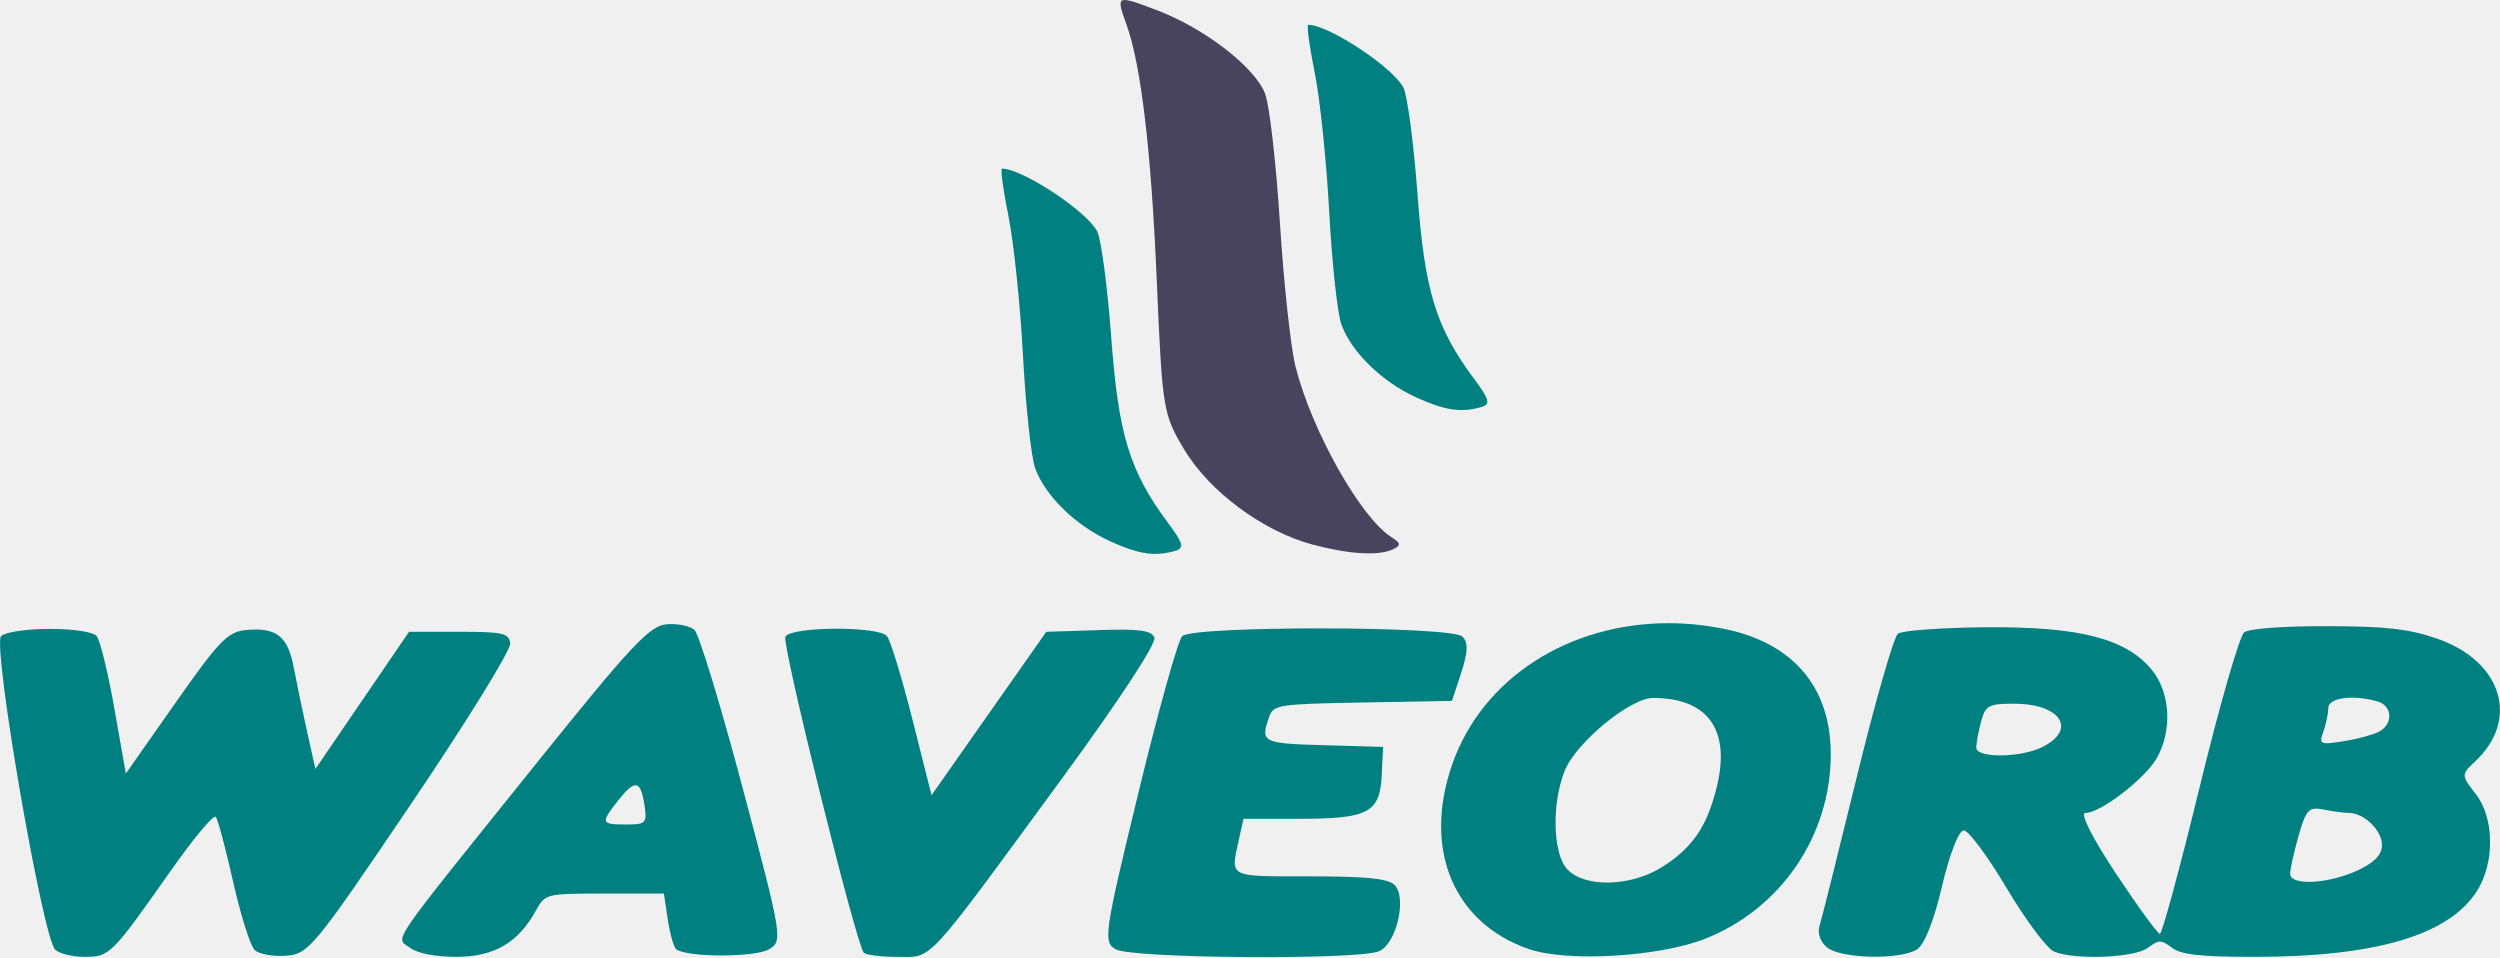
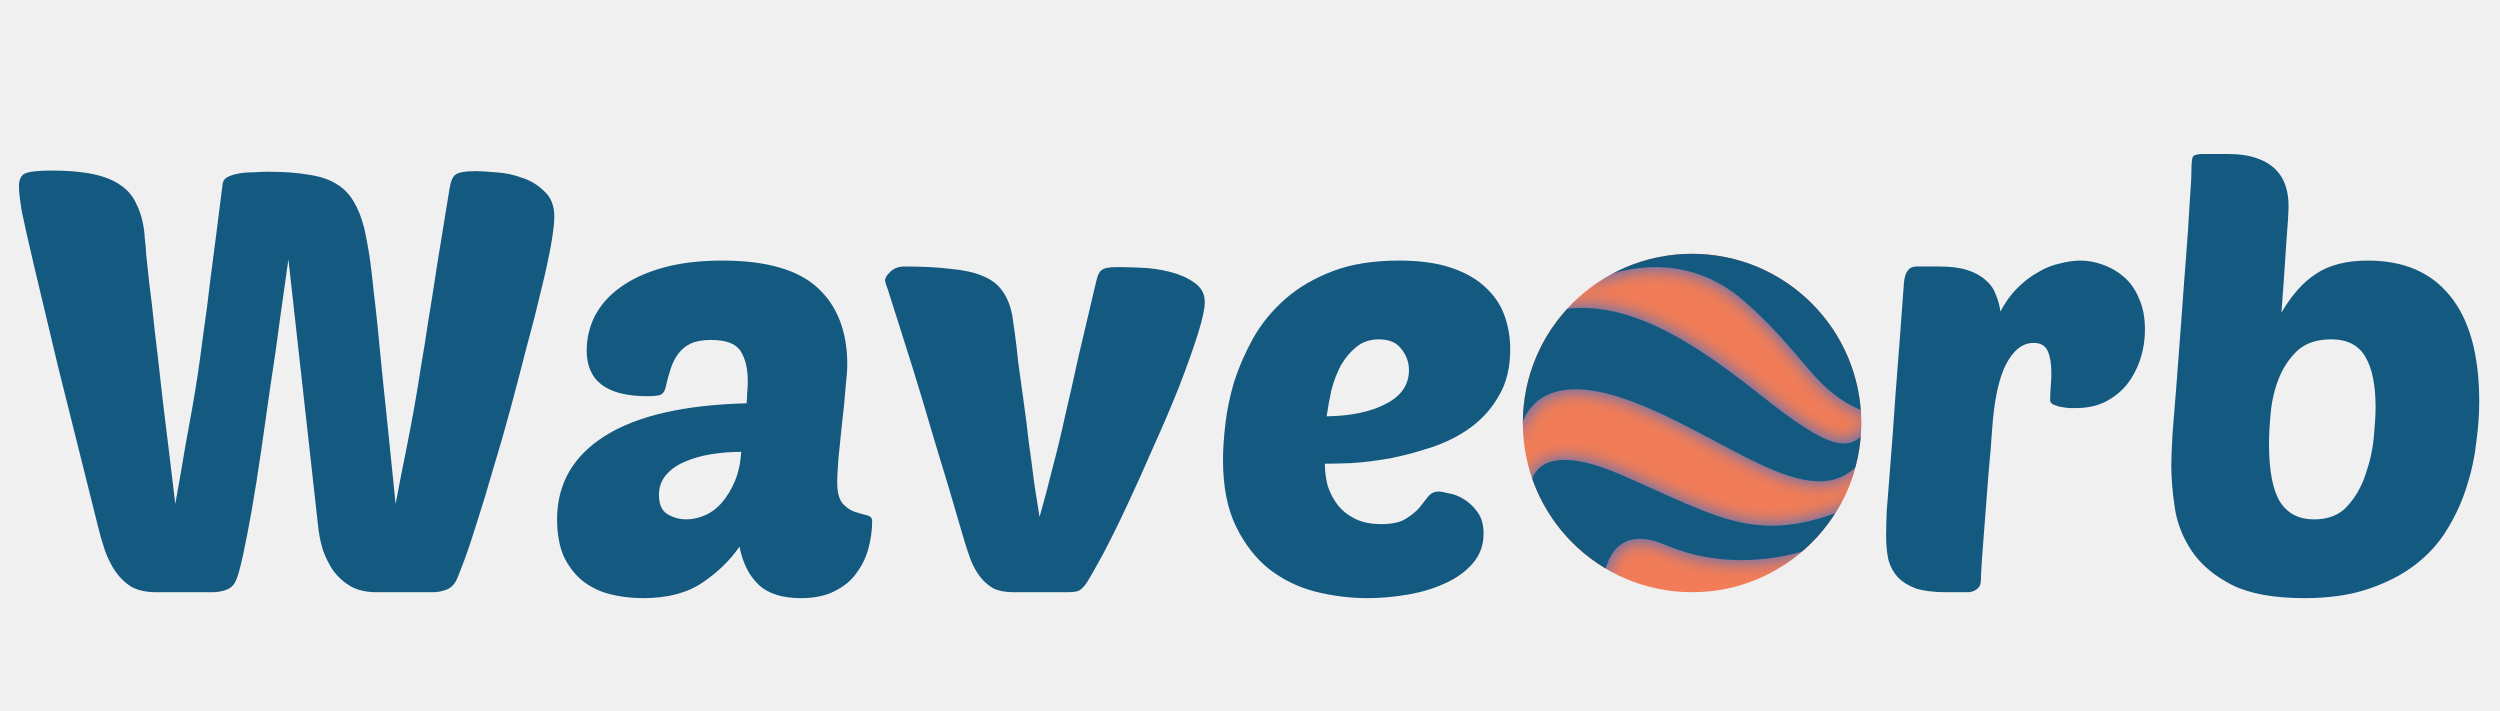
- <svg xmlns="http://www.w3.org/2000/svg" width="2013.5" height="770.82" version="1.1" viewBox="0 0 532.742 203.947">
-   <g transform="translate(309.86 -326.77)">
-     <g fill="#008080">
-       <path d="m-298.1 529.14c-2.685-2.596-13.456-65.062-11.521-66.819 0.964-0.875 5.411-1.532 10.364-1.532 5.149 0 9.212 0.623 9.996 1.532 0.726 0.843 2.421 7.778 3.767 15.412l2.447 13.879 10.603-15.105c9.367-13.345 11.138-15.151 15.188-15.501 6.369-0.549 8.751 1.377 10.012 8.097 0.597 3.181 1.875 9.327 2.84 13.656l1.755 7.872 9.979-14.615 9.979-14.615h10.603c9.395 0 10.644 0.279 10.964 2.452 0.199 1.349-9.344 16.797-21.207 34.329-20.721 30.625-21.765 31.891-26.6 32.246-2.768 0.203-5.774-0.349-6.681-1.226-0.907-0.877-2.955-7.388-4.552-14.469-1.597-7.08-3.264-13.339-3.706-13.908-0.441-0.569-4.813 4.672-9.714 11.647-12.52 17.817-12.904 18.2-18.275 18.2-2.561 0-5.37-0.69-6.242-1.532z" stroke-width="1.414" />
-       <path transform="matrix(.26458 0 0 .26458 -309.86 326.77)" d="m540.17 502.65c-1.123 0.01-2.24 0.062-3.336 0.158-13.623 1.19-28.667 17.232-103.42 110.29-123.1 153.23-114.98 141.42-103.3 150.2 6.019 4.524 20.399 7.352 37.381 7.352 30.396 0 49.771-11.246 64.072-37.195 7.496-13.601 8.194-13.775 55.365-13.775h47.775l3.16 21.08c1.739 11.595 4.813 22.323 6.832 23.84 8.666 6.513 62.868 6.588 74.373 0.102 11.589-6.533 11.118-9.475-20.623-128.96-17.865-67.249-35.449-124.98-39.076-128.3-3.173-2.9-11.335-4.86-19.199-4.791zm-28.498 129.81c3.632-0.174 5.68 4.906 7.309 15.391 2.349 15.124 1.353 16.219-14.74 16.219-20.23 0-20.652-1.203-6.68-18.98 6.47-8.232 10.907-12.475 14.111-12.629z" stroke-width="5.345" />
-       <path d="m-125.81 529.75c-1.683-2.047-17.485-65.741-16.694-67.291 1.123-2.199 19.772-2.316 21.655-0.136 0.726 0.841 3.16 8.811 5.41 17.713l4.09 16.184 12.223-17.406 12.223-17.406 11.034-0.363c8.76-0.288 11.233 0.028 12.002 1.534 0.58 1.137-7.4 13.317-19.92 30.401-29.295 39.975-27.191 37.699-34.85 37.699-3.525 0-6.752-0.418-7.172-0.929z" stroke-width="1.414" />
-       <path d="m-72.063 529.08c-2.762-1.518-2.519-3.208 4.807-33.409 4.244-17.496 8.438-32.5 9.322-33.343 2.358-2.25 57.19-2.178 59.681 0.079 1.289 1.167 1.232 3.278-0.208 7.663l-1.987 6.052-18.99 0.344c-18.052 0.327-19.038 0.479-19.961 3.065-1.938 5.432-1.48 5.67 11.627 6.041l12.642 0.358-0.294 6.084c-0.384 7.958-2.849 9.242-17.749 9.242h-11.709l-1.011 4.598c-1.759 7.998-2.418 7.663 15.066 7.663 12.022 0 16.607 0.448 18.059 1.762 2.833 2.565 0.507 12.694-3.263 14.21-4.659 1.874-52.515 1.527-56.033-0.407z" stroke-width="1.414" />
-       <path transform="matrix(.26458 0 0 .26458 -309.86 326.77)" d="m1344.4 501.94c-80.131-0.216-150.53 43.803-174.87 114.03-23.559 67.979 1.053 127.27 61.586 148.35 30.595 10.655 104.73 6.429 141.81-8.084 61.515-24.079 101.86-83.422 101.59-149.42-0.218-53.303-30.21-88.693-84.83-100.09-15.276-3.189-30.45-4.745-45.289-4.785zm-13.01 60.188c44.264 0 62.642 25.732 51.303 71.834-7.804 31.727-19.516 48.873-43.93 64.312-25.222 15.95-62.48 16.846-76.467 1.838-11.642-12.493-12.687-52.705-2.061-79.361 8.986-22.542 52.78-58.623 71.154-58.623z" stroke-width="5.345" />
-       <path transform="matrix(.26458 0 0 .26458 -309.86 326.77)" d="m1874.1 504.32c-35.486-0.067-62.563 1.959-66.588 4.984-3.731 2.804-19.802 58.584-35.713 123.96-15.91 65.371-30.397 118.86-32.193 118.86s-17.755-21.894-35.463-48.654c-19.174-28.976-29.093-48.661-24.525-48.676 12.341-0.035 48.467-27.946 57.725-44.6 12.337-22.191 10.621-52.357-4.002-70.383-20.738-25.565-58.609-35.295-134.66-34.598-35.168 0.322-66.678 2.642-70.022 5.154s-18.227 54.288-33.074 115.05c-14.847 60.766-28.424 115.02-30.172 120.57-1.833 5.818 0.926 13.176 6.516 17.377 11.715 8.805 57.74 9.763 71.777 1.494 6.114-3.602 13.832-22.879 20.404-50.973 6.085-26.01 13.529-45.143 17.547-45.094 3.838 0.047 19.465 21.102 34.725 46.791 15.259 25.689 32.418 48.59 38.129 50.889 17.138 6.898 64.79 4.939 75.49-3.103 8.808-6.62 10.569-6.62 19.377 0 7.406 5.567 23.077 7.283 66.525 7.283 97.683 0 156.63-17.485 179.14-53.131 14.446-22.879 13.939-58.949-1.1-78.105-11.703-14.907-11.725-15.644-0.746-25.834 36.588-33.959 22.054-81.21-30.535-99.271-22.941-7.879-40.858-9.9-88.564-9.99zm19.59 57.588c6.38-0.07 13.798 0.894 21.215 3.033 11.65 3.36 12.848 17.348 2.045 23.889-4.239 2.566-17.128 6.183-28.643 8.035-19.795 3.185-20.724 2.772-17.039-7.574 2.143-6.018 3.931-14.593 3.98-19.053 0.054-5.223 7.807-8.214 18.442-8.33zm-271.6 4.856c37.02 0 50.922 20.187 23.752 34.49-17.311 9.113-54.117 9.686-54.117 0.842 0-3.504 1.734-12.887 3.853-20.852 3.477-13.066 6.067-14.48 26.512-14.48zm243.56 84.506c1.623 0.018 3.491 0.294 5.693 0.738 7.283 1.469 16.513 2.697 20.51 2.734 12.33 0.107 26.644 14.049 26.644 25.949 0 7.8-6.233 14.178-20.039 20.504-23.821 10.916-53.947 12.309-53.947 2.494 0-3.697 3.058-17.439 6.795-30.537 4.898-17.164 7.31-21.959 14.344-21.883z" stroke-width="5.345" />
-       <path d="m-73.342 442.09c-7.319-3.33-13.868-9.736-15.94-15.592-0.841-2.378-2.002-13.151-2.578-23.94-0.577-10.789-1.973-24.168-3.103-29.731-1.13-5.563-1.741-10.115-1.357-10.115 4.33 0 18.022 9.031 20.272 13.371 0.841 1.623 2.189 11.829 2.995 22.682 1.538 20.7 3.907 28.421 12.107 39.448 3.252 4.372 3.504 5.372 1.503 5.95-4.306 1.242-7.742 0.73-13.899-2.072z" stroke-width="1.414" />
+ <svg xmlns="http://www.w3.org/2000/svg" width="591" height="168" viewBox="0 0 591 168" fill="none">
+   <path d="M93.52 119.14C94.453 114.193 95.293 109.9 96.04 106.26C96.787 102.527 97.44 99.073 98 95.9C98.56 92.727 99.073 89.6 99.54 86.52C100.1 83.347 100.66 79.847 101.22 76.02C101.873 72.1 102.573 67.667 103.32 62.72C104.16 57.68 105.14 51.66 106.26 44.66C106.54 42.887 107.007 41.767 107.66 41.3C108.313 40.74 109.947 40.46 112.56 40.46C113.587 40.46 115.127 40.553 117.18 40.74C119.233 40.833 121.287 41.253 123.34 42C125.393 42.653 127.167 43.727 128.66 45.22C130.247 46.62 131.04 48.627 131.04 51.24C131.04 52.733 130.76 55.067 130.2 58.24C129.64 61.32 128.847 64.913 127.82 69.02C126.887 73.033 125.767 77.42 124.46 82.18C123.247 86.94 121.987 91.747 120.68 96.6C119.373 101.453 118.02 106.167 116.62 110.74C115.313 115.313 114.053 119.467 112.84 123.2C111.72 126.84 110.693 129.92 109.76 132.44C108.827 134.96 108.173 136.593 107.8 137.34C107.24 138.367 106.447 139.067 105.42 139.44C104.393 139.813 103.367 140 102.34 140H89.04C86.613 140 84.56 139.533 82.88 138.6C81.293 137.667 79.94 136.453 78.82 134.96C77.793 133.467 76.953 131.787 76.3 129.92C75.74 128.053 75.367 126.14 75.18 124.18L68.18 61.32C67.62 65.427 66.967 70.047 66.22 75.18C65.567 80.313 64.82 85.54 63.98 90.86C63.233 96.18 62.487 101.407 61.74 106.54C60.993 111.673 60.247 116.387 59.5 120.68C58.753 124.88 58.053 128.473 57.4 131.46C56.747 134.447 56.187 136.407 55.72 137.34C55.253 138.367 54.507 139.067 53.48 139.44C52.453 139.813 51.38 140 50.26 140H36.96C34.627 140 32.667 139.58 31.08 138.74C29.587 137.807 28.327 136.593 27.3 135.1C26.273 133.607 25.433 131.927 24.78 130.06C24.127 128.1 23.567 126.14 23.1 124.18C19.273 108.967 16.147 96.46 13.72 86.66C11.387 76.86 9.52 69.02 8.12 63.14C6.72 57.167 5.74 52.827 5.18 50.12C4.713 47.32 4.48 45.313 4.48 44.1C4.48 42.513 4.947 41.487 5.88 41.02C6.907 40.553 9.007 40.32 12.18 40.32C16.1 40.32 19.367 40.6 21.98 41.16C24.687 41.72 26.88 42.607 28.56 43.82C30.24 44.94 31.5 46.48 32.34 48.44C33.273 50.307 33.88 52.593 34.16 55.3C34.16 55.673 34.207 56.233 34.3 56.98C34.393 57.633 34.487 58.753 34.58 60.34C34.767 61.927 35 64.12 35.28 66.92C35.653 69.627 36.073 73.267 36.54 77.84C37.1 82.413 37.753 88.107 38.5 94.92C39.34 101.64 40.32 109.713 41.44 119.14C42.467 113.447 43.26 108.873 43.82 105.42C44.473 101.873 45.033 98.793 45.5 96.18C45.967 93.473 46.387 90.907 46.76 88.48C47.133 85.96 47.553 82.88 48.02 79.24C48.58 75.507 49.187 70.84 49.84 65.24C50.587 59.64 51.52 52.36 52.64 43.4C52.733 42.747 53.107 42.233 53.76 41.86C54.507 41.487 55.393 41.207 56.42 41.02C57.447 40.833 58.567 40.74 59.78 40.74C61.087 40.647 62.3 40.6 63.42 40.6C67.153 40.6 70.327 40.833 72.94 41.3C75.553 41.673 77.7 42.373 79.38 43.4C81.153 44.427 82.553 45.827 83.58 47.6C84.607 49.28 85.447 51.38 86.1 53.9C86.38 55.113 86.707 56.793 87.08 58.94C87.453 60.993 87.873 64.307 88.34 68.88C88.9 73.453 89.553 79.753 90.3 87.78C91.14 95.713 92.213 106.167 93.52 119.14ZM131.696 122.78C131.696 114.38 135.476 107.8 143.036 103.04C150.596 98.28 161.75 95.713 176.496 95.34C176.59 94.313 176.636 93.473 176.636 92.82C176.73 92.073 176.776 91.187 176.776 90.16C176.776 87.173 176.216 84.793 175.096 83.02C173.976 81.247 171.643 80.36 168.096 80.36C166.136 80.36 164.55 80.64 163.336 81.2C162.123 81.76 161.143 82.553 160.396 83.58C159.65 84.513 159.043 85.68 158.576 87.08C158.11 88.48 157.69 90.02 157.316 91.7C157.13 92.54 156.71 93.1 156.056 93.38C155.403 93.567 154.376 93.66 152.976 93.66C143.456 93.66 138.696 90.067 138.696 82.88C138.696 79.987 139.35 77.233 140.656 74.62C142.056 72.007 144.063 69.767 146.676 67.9C149.383 65.94 152.743 64.4 156.756 63.28C160.77 62.16 165.436 61.6 170.756 61.6C181.116 61.6 188.63 63.747 193.296 68.04C197.963 72.333 200.296 78.4 200.296 86.24C200.296 87.267 200.156 89.133 199.876 91.84C199.69 94.453 199.41 97.253 199.036 100.24C198.756 103.133 198.476 105.887 198.196 108.5C198.01 111.113 197.916 112.933 197.916 113.96C197.916 116.293 198.336 117.973 199.176 119C200.016 119.933 200.95 120.587 201.976 120.96C203.096 121.333 204.076 121.613 204.916 121.8C205.756 121.987 206.176 122.453 206.176 123.2C206.176 125.253 205.896 127.353 205.336 129.5C204.776 131.647 203.843 133.607 202.536 135.38C201.323 137.153 199.596 138.6 197.356 139.72C195.21 140.84 192.55 141.4 189.376 141.4C184.896 141.4 181.536 140.327 179.296 138.18C177.056 136.033 175.563 133.047 174.816 129.22C172.576 132.487 169.636 135.333 165.996 137.76C162.45 140.187 157.783 141.4 151.996 141.4C149.196 141.4 146.536 141.073 144.016 140.42C141.59 139.767 139.443 138.693 137.576 137.2C135.803 135.707 134.356 133.793 133.236 131.46C132.21 129.033 131.696 126.14 131.696 122.78ZM175.236 106.82C172.81 106.82 170.43 107.007 168.096 107.38C165.763 107.753 163.663 108.36 161.796 109.2C160.023 109.947 158.576 110.973 157.456 112.28C156.336 113.587 155.776 115.173 155.776 117.04C155.776 119.187 156.43 120.68 157.736 121.52C159.136 122.36 160.63 122.78 162.216 122.78C163.71 122.78 165.203 122.453 166.696 121.8C168.19 121.147 169.496 120.167 170.616 118.86C171.83 117.46 172.856 115.78 173.696 113.82C174.536 111.86 175.05 109.527 175.236 106.82ZM245.749 122.22C246.869 118.3 247.896 114.427 248.829 110.6C249.856 106.773 250.836 102.713 251.769 98.42C252.796 94.033 253.869 89.273 254.989 84.14C256.203 78.913 257.603 72.987 259.189 66.36C259.469 65.053 259.889 64.213 260.449 63.84C261.009 63.373 262.223 63.14 264.089 63.14C265.489 63.14 267.356 63.187 269.689 63.28C272.023 63.373 274.309 63.7 276.549 64.26C278.789 64.82 280.703 65.66 282.289 66.78C283.969 67.9 284.809 69.44 284.809 71.4C284.809 72.987 284.249 75.553 283.129 79.1C282.009 82.647 280.563 86.707 278.789 91.28C277.016 95.76 275.009 100.473 272.769 105.42C270.623 110.367 268.523 115.033 266.469 119.42C264.416 123.807 262.503 127.68 260.729 131.04C258.956 134.307 257.649 136.593 256.809 137.9C256.063 138.927 255.409 139.533 254.849 139.72C254.289 139.907 253.356 140 252.049 140H239.589C237.629 140 235.996 139.673 234.689 139.02C233.476 138.273 232.449 137.34 231.609 136.22C230.769 135.1 230.069 133.84 229.509 132.44C228.949 130.947 228.436 129.407 227.969 127.82C225.263 118.487 222.883 110.507 220.829 103.88C218.869 97.16 217.189 91.56 215.789 87.08C214.389 82.6 213.269 79.053 212.429 76.44C211.589 73.733 210.936 71.68 210.469 70.28C210.003 68.787 209.676 67.807 209.489 67.34C209.303 66.78 209.209 66.407 209.209 66.22C209.303 65.567 209.769 64.867 210.609 64.12C211.449 63.373 212.523 63 213.829 63C218.123 63 221.763 63.187 224.749 63.56C227.829 63.84 230.349 64.4 232.309 65.24C234.363 66.08 235.903 67.247 236.929 68.74C238.049 70.233 238.843 72.193 239.309 74.62C239.403 75.273 239.589 76.58 239.869 78.54C240.149 80.5 240.429 82.88 240.709 85.68C241.083 88.387 241.503 91.42 241.969 94.78C242.436 98.047 242.856 101.36 243.229 104.72C243.696 107.987 244.116 111.16 244.489 114.24C244.956 117.32 245.376 119.98 245.749 122.22ZM323.275 141.4C319.169 141.4 315.062 140.887 310.955 139.86C306.942 138.833 303.302 137.06 300.035 134.54C296.862 132.02 294.249 128.66 292.195 124.46C290.142 120.26 289.115 114.987 289.115 108.64C289.115 106.307 289.302 103.507 289.675 100.24C290.049 96.973 290.749 93.613 291.775 90.16C292.895 86.707 294.389 83.3 296.255 79.94C298.215 76.487 300.735 73.407 303.815 70.7C306.895 67.993 310.629 65.8 315.015 64.12C319.402 62.44 324.629 61.6 330.695 61.6C335.549 61.6 339.655 62.16 343.015 63.28C346.375 64.4 349.082 65.94 351.135 67.9C353.189 69.767 354.682 71.96 355.615 74.48C356.549 77 357.015 79.707 357.015 82.6C357.015 86.893 356.129 90.533 354.355 93.52C352.675 96.507 350.435 99.027 347.635 101.08C344.929 103.04 341.895 104.58 338.535 105.7C335.175 106.82 331.862 107.707 328.595 108.36C325.329 108.92 322.295 109.293 319.495 109.48C316.789 109.573 314.689 109.62 313.195 109.62C313.195 111.393 313.429 113.167 313.895 114.94C314.455 116.62 315.249 118.113 316.275 119.42C317.302 120.727 318.655 121.8 320.335 122.64C322.015 123.48 324.069 123.9 326.495 123.9C328.922 123.9 330.789 123.527 332.095 122.78C333.495 121.94 334.615 121.053 335.455 120.12C336.295 119.093 336.995 118.207 337.555 117.46C338.209 116.62 339.049 116.2 340.075 116.2C340.542 116.2 341.335 116.34 342.455 116.62C343.669 116.807 344.882 117.273 346.095 118.02C347.309 118.767 348.382 119.793 349.315 121.1C350.249 122.407 350.715 124.087 350.715 126.14C350.715 128.847 349.875 131.18 348.195 133.14C346.515 135.1 344.322 136.687 341.615 137.9C339.002 139.113 336.062 140 332.795 140.56C329.529 141.12 326.355 141.4 323.275 141.4ZM325.935 80.22C323.882 80.22 322.109 80.827 320.615 82.04C319.215 83.16 318.002 84.607 316.975 86.38C316.042 88.153 315.295 90.113 314.735 92.26C314.269 94.407 313.895 96.46 313.615 98.42C319.402 98.327 324.069 97.347 327.615 95.48C331.255 93.613 333.075 90.953 333.075 87.5C333.075 85.633 332.469 83.953 331.255 82.46C330.135 80.967 328.362 80.22 325.935 80.22Z" fill="#145980" />
+   <path fill-rule="evenodd" clip-rule="evenodd" d="M400 140C422.091 140 440 122.091 440 100C440 77.909 422.091 60 400 60C377.909 60 360 77.909 360 100C360 122.091 377.909 140 400 140Z" fill="#F17C57" />
+   <mask id="mask0" mask-type="alpha" maskUnits="userSpaceOnUse" x="360" y="60" width="80" height="80">
+     <path fill-rule="evenodd" clip-rule="evenodd" d="M400 140C422.091 140 440 122.091 440 100C440 77.909 422.091 60 400 60C377.909 60 360 77.909 360 100C360 122.091 377.909 140 400 140Z" fill="white" />
+   </mask>
+   <g mask="url(#mask0)">
+     <path fill-rule="evenodd" clip-rule="evenodd" d="M378.624 60.996L401.389 82.983L349.695 90.815L386.052 123.803L410.265 127.749L440.047 124.906L450.709 84.579L408.076 62.159L378.624 60.996Z" fill="#F17C57" />
+     <g filter="url(#filter0_d)">
+       <path fill-rule="evenodd" clip-rule="evenodd" d="M359.226 102.75C359.226 102.75 360.361 85.99 384.299 94.37C408.237 102.75 429.809 124.137 440.871 107.789C451.934 91.441 440.871 101.647 440.871 101.647C440.871 101.647 439.259 106.11 433.451 104.465C429.685 103.399 424.144 99.724 416.175 93.379C395.914 77.248 380.65 69.369 364.255 74.212C347.86 79.055 359.226 102.75 359.226 102.75Z" fill="#145980" />
    </g>
-     <path d="m-30.139 442.82c-10.558-2.81-22.006-11.29-27.386-20.285-4.486-7.5-4.655-8.544-5.827-35.923-1.184-27.663-3.354-46.033-6.443-54.558-2.313-6.382-2.229-6.421 6.517-3.09 10.142 3.863 20.79 12.083 23.003 17.759 0.93 2.384 2.355 14.818 3.167 27.63 0.812 12.812 2.305 26.559 3.317 30.548 3.478 13.715 13.936 32.281 20.485 36.365 1.965 1.226 2.031 1.728 0.334 2.537-3.077 1.467-9.303 1.111-17.165-0.981z" fill="#49445d" stroke-width="1.414" />
-     <path d="m-8.091 411.44c-7.319-3.33-13.868-9.736-15.94-15.592-0.841-2.378-2.002-13.151-2.578-23.94-0.577-10.789-1.973-24.168-3.103-29.731-1.13-5.563-1.741-10.115-1.357-10.115 4.33 0 18.022 9.031 20.272 13.371 0.841 1.623 2.189 11.829 2.995 22.682 1.538 20.7 3.907 28.421 12.107 39.448 3.252 4.372 3.504 5.372 1.503 5.95-4.306 1.242-7.742 0.73-13.899-2.072z" fill="#008080" stroke-width="1.414" />
+     <g filter="url(#filter1_d)">
+       <path fill-rule="evenodd" clip-rule="evenodd" d="M361.629 118.118C361.629 118.118 359.001 101.805 383 112.152C406.999 122.498 415.807 129.691 439.522 119.004C463.237 108.318 427.932 129.754 427.932 129.754C427.932 129.754 411.111 136.266 393.889 128.879C376.666 121.493 378.724 143.735 378.724 143.735L361.629 118.118Z" fill="#145980" />
+     </g>
+     <g filter="url(#filter2_d)">
+       <path fill-rule="evenodd" clip-rule="evenodd" d="M375.599 66.851C375.599 66.851 395.217 56.065 412.494 71.328C429.771 86.591 428.608 94.7 447.552 99.477C466.495 104.254 424.174 59.877 424.174 59.877L381.271 56.578L375.599 66.851Z" fill="#145980" />
+     </g>
  </g>
+   <path d="M490.96 96.46C490.4 96.46 489.747 96.46 489 96.46C488.347 96.367 487.693 96.273 487.04 96.18C486.387 95.993 485.827 95.807 485.36 95.62C484.893 95.34 484.66 95.013 484.66 94.64C484.66 93.427 484.707 92.307 484.8 91.28C484.893 90.253 484.94 89.18 484.94 88.06C484.94 86.007 484.66 84.327 484.1 83.02C483.54 81.713 482.42 81.06 480.74 81.06C478.127 81.06 475.933 82.787 474.16 86.24C472.48 89.6 471.407 94.687 470.94 101.5C470.753 104.487 470.473 107.893 470.1 111.72C469.82 115.453 469.54 119.093 469.26 122.64C468.98 126.093 468.747 129.173 468.56 131.88C468.373 134.587 468.28 136.36 468.28 137.2C468.28 138.133 467.953 138.833 467.3 139.3C466.647 139.767 465.947 140 465.2 140H460.16C457.267 140 454.887 139.72 453.02 139.16C451.247 138.507 449.8 137.62 448.68 136.5C447.653 135.38 446.907 134.027 446.44 132.44C446.067 130.76 445.88 128.847 445.88 126.7C445.88 125.3 445.927 123.34 446.02 120.82C446.207 118.207 446.487 114.66 446.86 110.18C447.233 105.607 447.653 99.867 448.12 92.96C448.68 85.96 449.333 77.327 450.08 67.06C450.267 64.353 451.247 63 453.02 63H458.48C461.093 63 463.287 63.28 465.06 63.84C466.833 64.4 468.28 65.193 469.4 66.22C470.52 67.153 471.313 68.273 471.78 69.58C472.34 70.887 472.713 72.24 472.9 73.64C474.02 71.493 475.327 69.673 476.82 68.18C478.407 66.593 480.04 65.333 481.72 64.4C483.4 63.373 485.127 62.673 486.9 62.3C488.673 61.833 490.307 61.6 491.8 61.6C493.573 61.6 495.347 61.927 497.12 62.58C498.987 63.233 500.667 64.213 502.16 65.52C503.653 66.827 504.82 68.507 505.66 70.56C506.593 72.613 507.06 75.04 507.06 77.84C507.06 80.36 506.687 82.74 505.94 84.98C505.193 87.22 504.12 89.227 502.72 91C501.32 92.68 499.593 94.033 497.54 95.06C495.58 95.993 493.387 96.46 490.96 96.46ZM544.792 141.4C537.606 141.4 531.912 140.373 527.712 138.32C523.512 136.173 520.339 133.513 518.192 130.34C516.046 127.167 514.692 123.76 514.132 120.12C513.572 116.387 513.292 112.98 513.292 109.9C513.292 108.687 513.386 106.307 513.572 102.76C513.852 99.213 514.179 95.107 514.552 90.44C514.926 85.773 515.299 80.827 515.672 75.6C516.046 70.28 516.419 65.287 516.792 60.62C517.166 55.86 517.446 51.66 517.632 48.02C517.912 44.38 518.052 41.86 518.052 40.46C518.052 38.407 518.192 37.24 518.472 36.96C518.752 36.587 519.592 36.4 520.992 36.4H526.452C529.252 36.4 531.586 36.727 533.452 37.38C535.319 38.033 536.812 38.92 537.932 40.04C539.052 41.16 539.846 42.467 540.312 43.96C540.779 45.36 541.012 46.9 541.012 48.58C541.012 50.167 540.826 53.247 540.452 57.82C540.172 62.393 539.799 67.76 539.332 73.92C541.759 69.72 544.512 66.64 547.592 64.68C550.672 62.627 554.732 61.6 559.772 61.6C568.266 61.6 574.752 64.4 579.232 70C583.806 75.6 586.092 83.953 586.092 95.06C586.092 97.953 585.859 101.127 585.392 104.58C585.019 108.033 584.272 111.487 583.152 114.94C582.126 118.3 580.632 121.613 578.672 124.88C576.806 128.053 574.332 130.853 571.252 133.28C568.172 135.707 564.439 137.667 560.052 139.16C555.759 140.653 550.672 141.4 544.792 141.4ZM551.092 80.22C547.732 80.22 545.072 81.107 543.112 82.88C541.246 84.653 539.799 86.8 538.772 89.32C537.746 91.84 537.092 94.547 536.812 97.44C536.532 100.24 536.392 102.713 536.392 104.86C536.392 111.3 537.279 115.92 539.052 118.72C540.826 121.427 543.486 122.78 547.032 122.78C550.392 122.78 553.006 121.753 554.872 119.7C556.832 117.553 558.279 115.033 559.212 112.14C560.239 109.247 560.892 106.307 561.172 103.32C561.452 100.333 561.592 98 561.592 96.32C561.592 91.093 560.799 87.127 559.212 84.42C557.626 81.62 554.919 80.22 551.092 80.22Z" fill="#145980" />
+   <defs>
+     <filter id="filter0_d" x="351.39" y="68.797" width="98.398" height="48.983" filterUnits="userSpaceOnUse" color-interpolation-filters="sRGB">
+       <feFlood flood-opacity="0" result="BackgroundImageFix" />
+       <feColorMatrix in="SourceAlpha" type="matrix" values="0 0 0 0 0 0 0 0 0 0 0 0 0 0 0 0 0 0 127 0" />
+       <feOffset />
+       <feGaussianBlur stdDeviation="2" />
+       <feColorMatrix type="matrix" values="0 0 0 0 0.244 0 0 0 0 0.438 0 0 0 0 0.788 0 0 0 1 0" />
+       <feBlend mode="normal" in2="BackgroundImageFix" result="effect1_dropShadow" />
+       <feBlend mode="normal" in="SourceGraphic" in2="effect1_dropShadow" result="shape" />
+     </filter>
+     <filter id="filter1_d" x="357.544" y="104.715" width="94.172" height="43.02" filterUnits="userSpaceOnUse" color-interpolation-filters="sRGB">
+       <feFlood flood-opacity="0" result="BackgroundImageFix" />
+       <feColorMatrix in="SourceAlpha" type="matrix" values="0 0 0 0 0 0 0 0 0 0 0 0 0 0 0 0 0 0 127 0" />
+       <feOffset />
+       <feGaussianBlur stdDeviation="2" />
+       <feColorMatrix type="matrix" values="0 0 0 0 0.244 0 0 0 0 0.438 0 0 0 0 0.788 0 0 0 1 0" />
+       <feBlend mode="normal" in2="BackgroundImageFix" result="effect1_dropShadow" />
+       <feBlend mode="normal" in="SourceGraphic" in2="effect1_dropShadow" result="shape" />
+     </filter>
+     <filter id="filter2_d" x="371.599" y="52.578" width="84.832" height="51.259" filterUnits="userSpaceOnUse" color-interpolation-filters="sRGB">
+       <feFlood flood-opacity="0" result="BackgroundImageFix" />
+       <feColorMatrix in="SourceAlpha" type="matrix" values="0 0 0 0 0 0 0 0 0 0 0 0 0 0 0 0 0 0 127 0" />
+       <feOffset />
+       <feGaussianBlur stdDeviation="2" />
+       <feColorMatrix type="matrix" values="0 0 0 0 0.244 0 0 0 0 0.438 0 0 0 0 0.788 0 0 0 1 0" />
+       <feBlend mode="normal" in2="BackgroundImageFix" result="effect1_dropShadow" />
+       <feBlend mode="normal" in="SourceGraphic" in2="effect1_dropShadow" result="shape" />
+     </filter>
+   </defs>
</svg>
